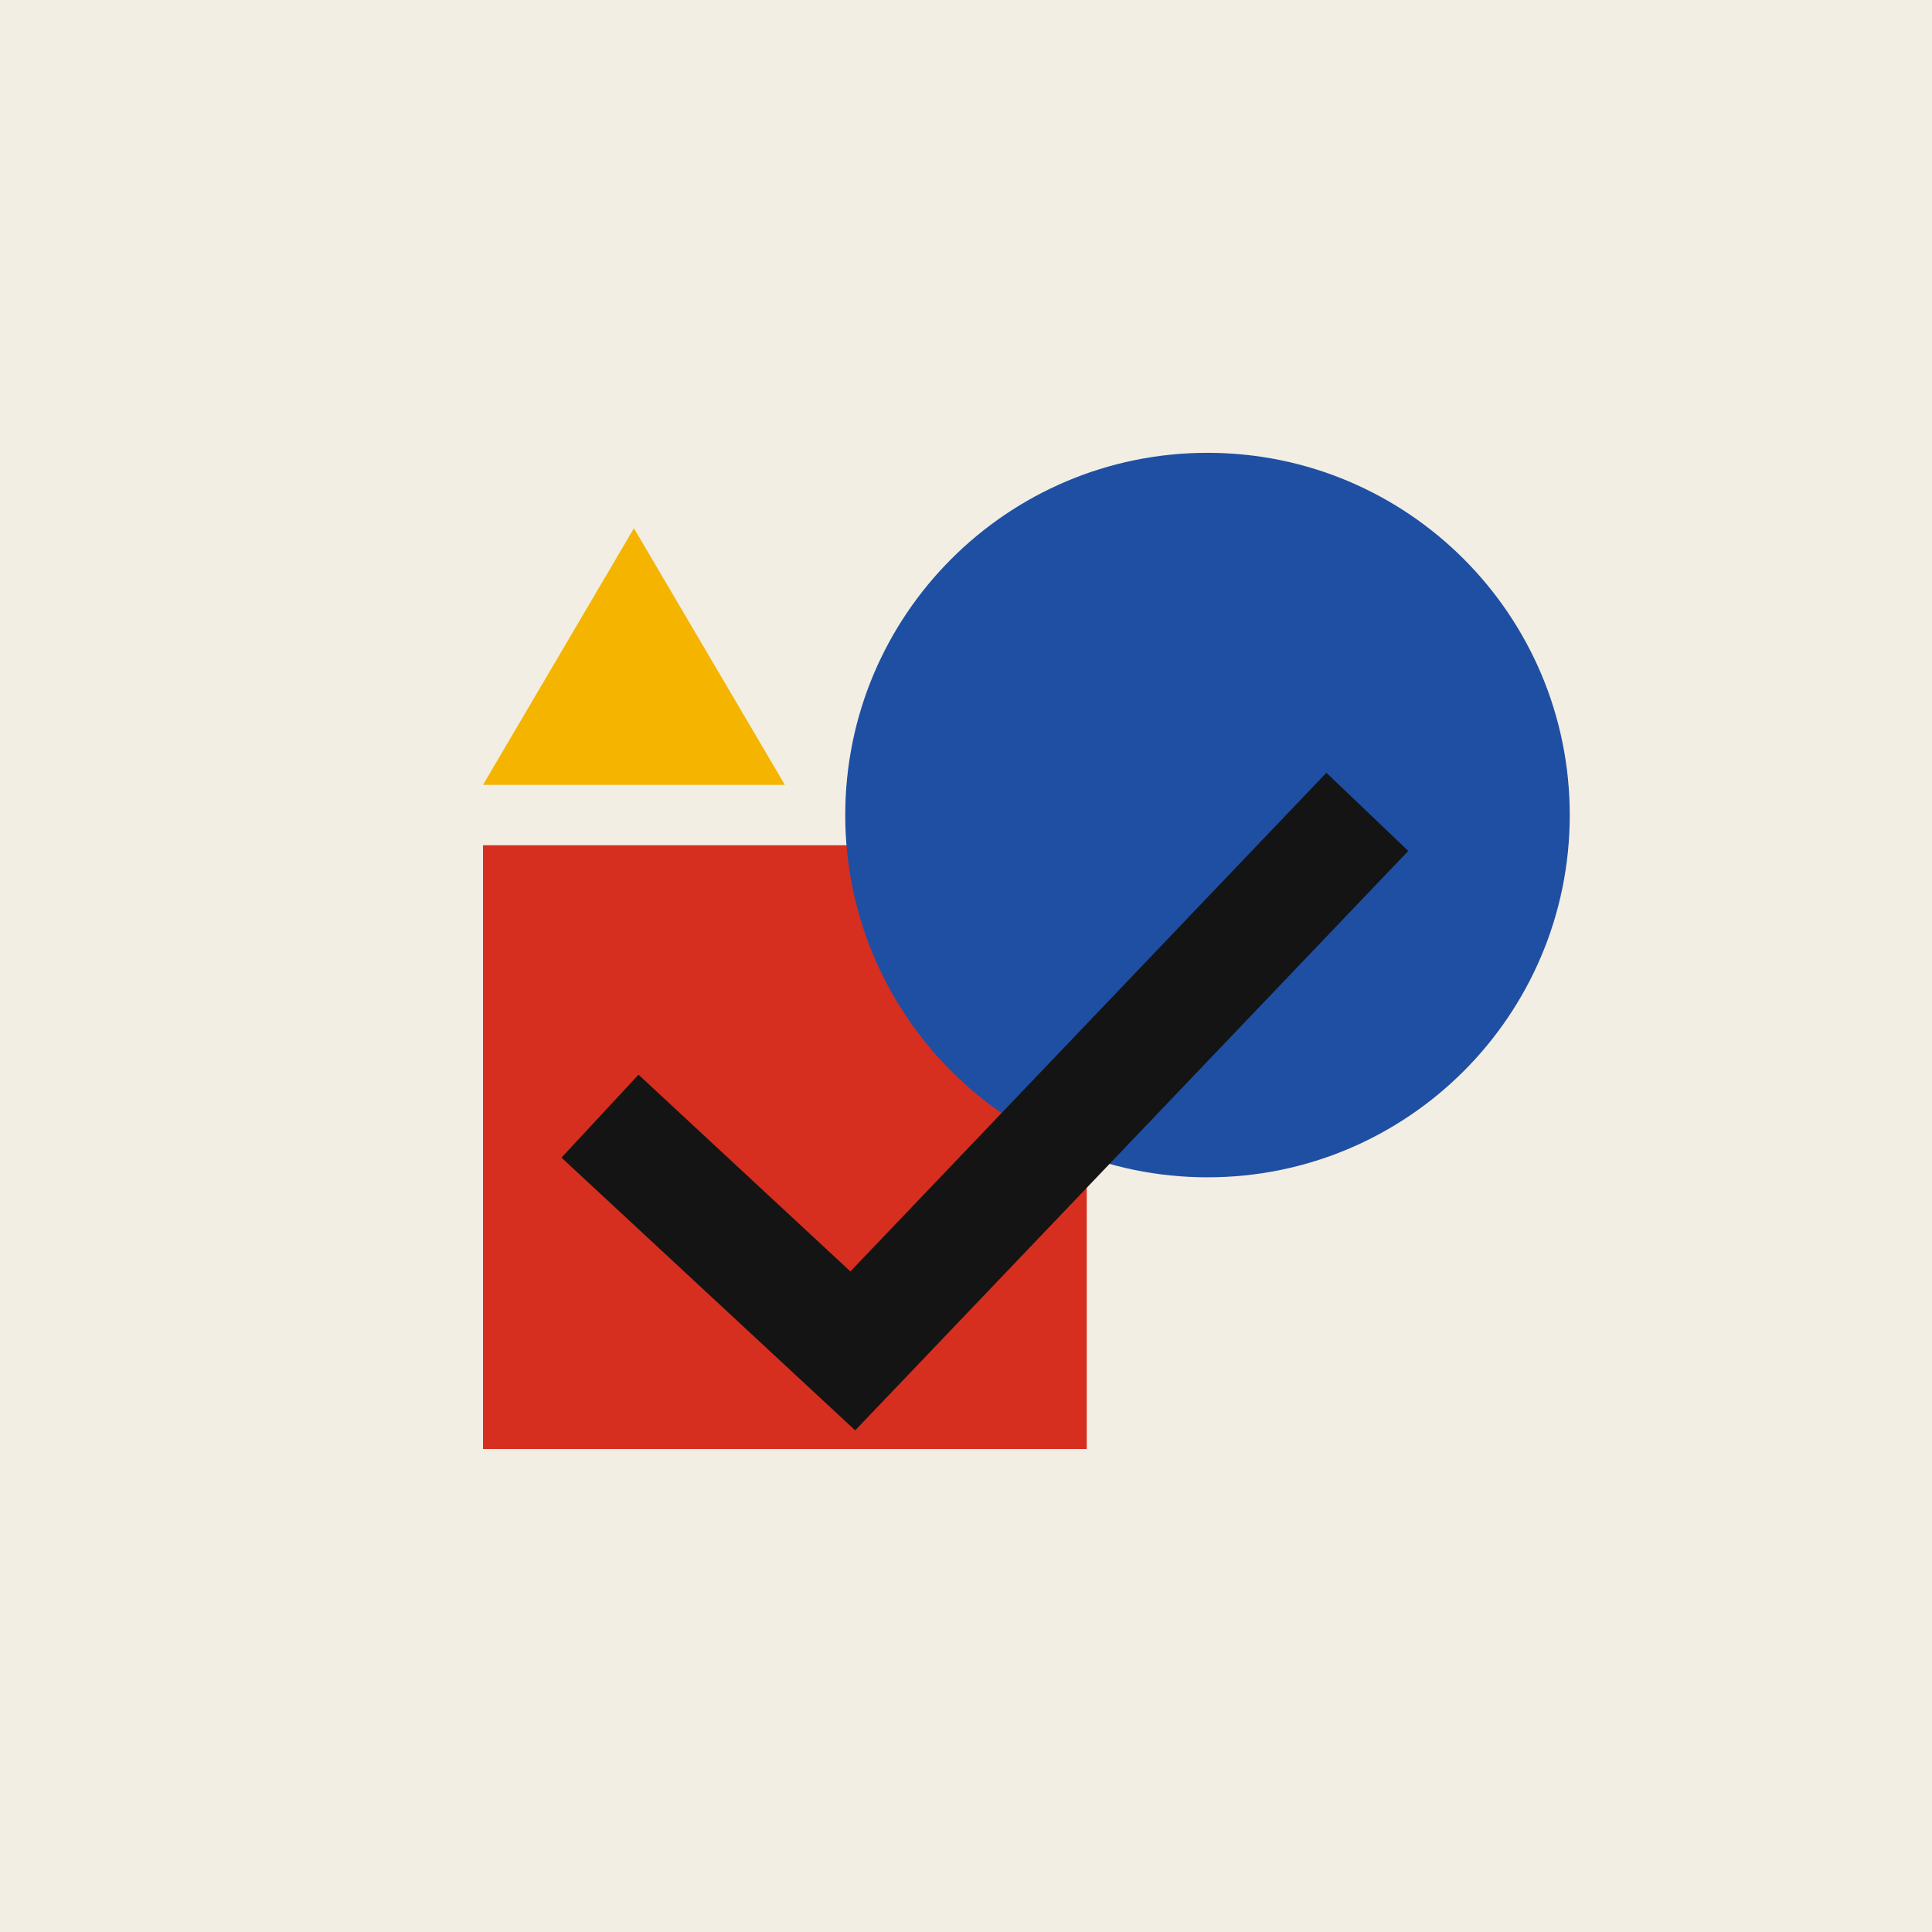
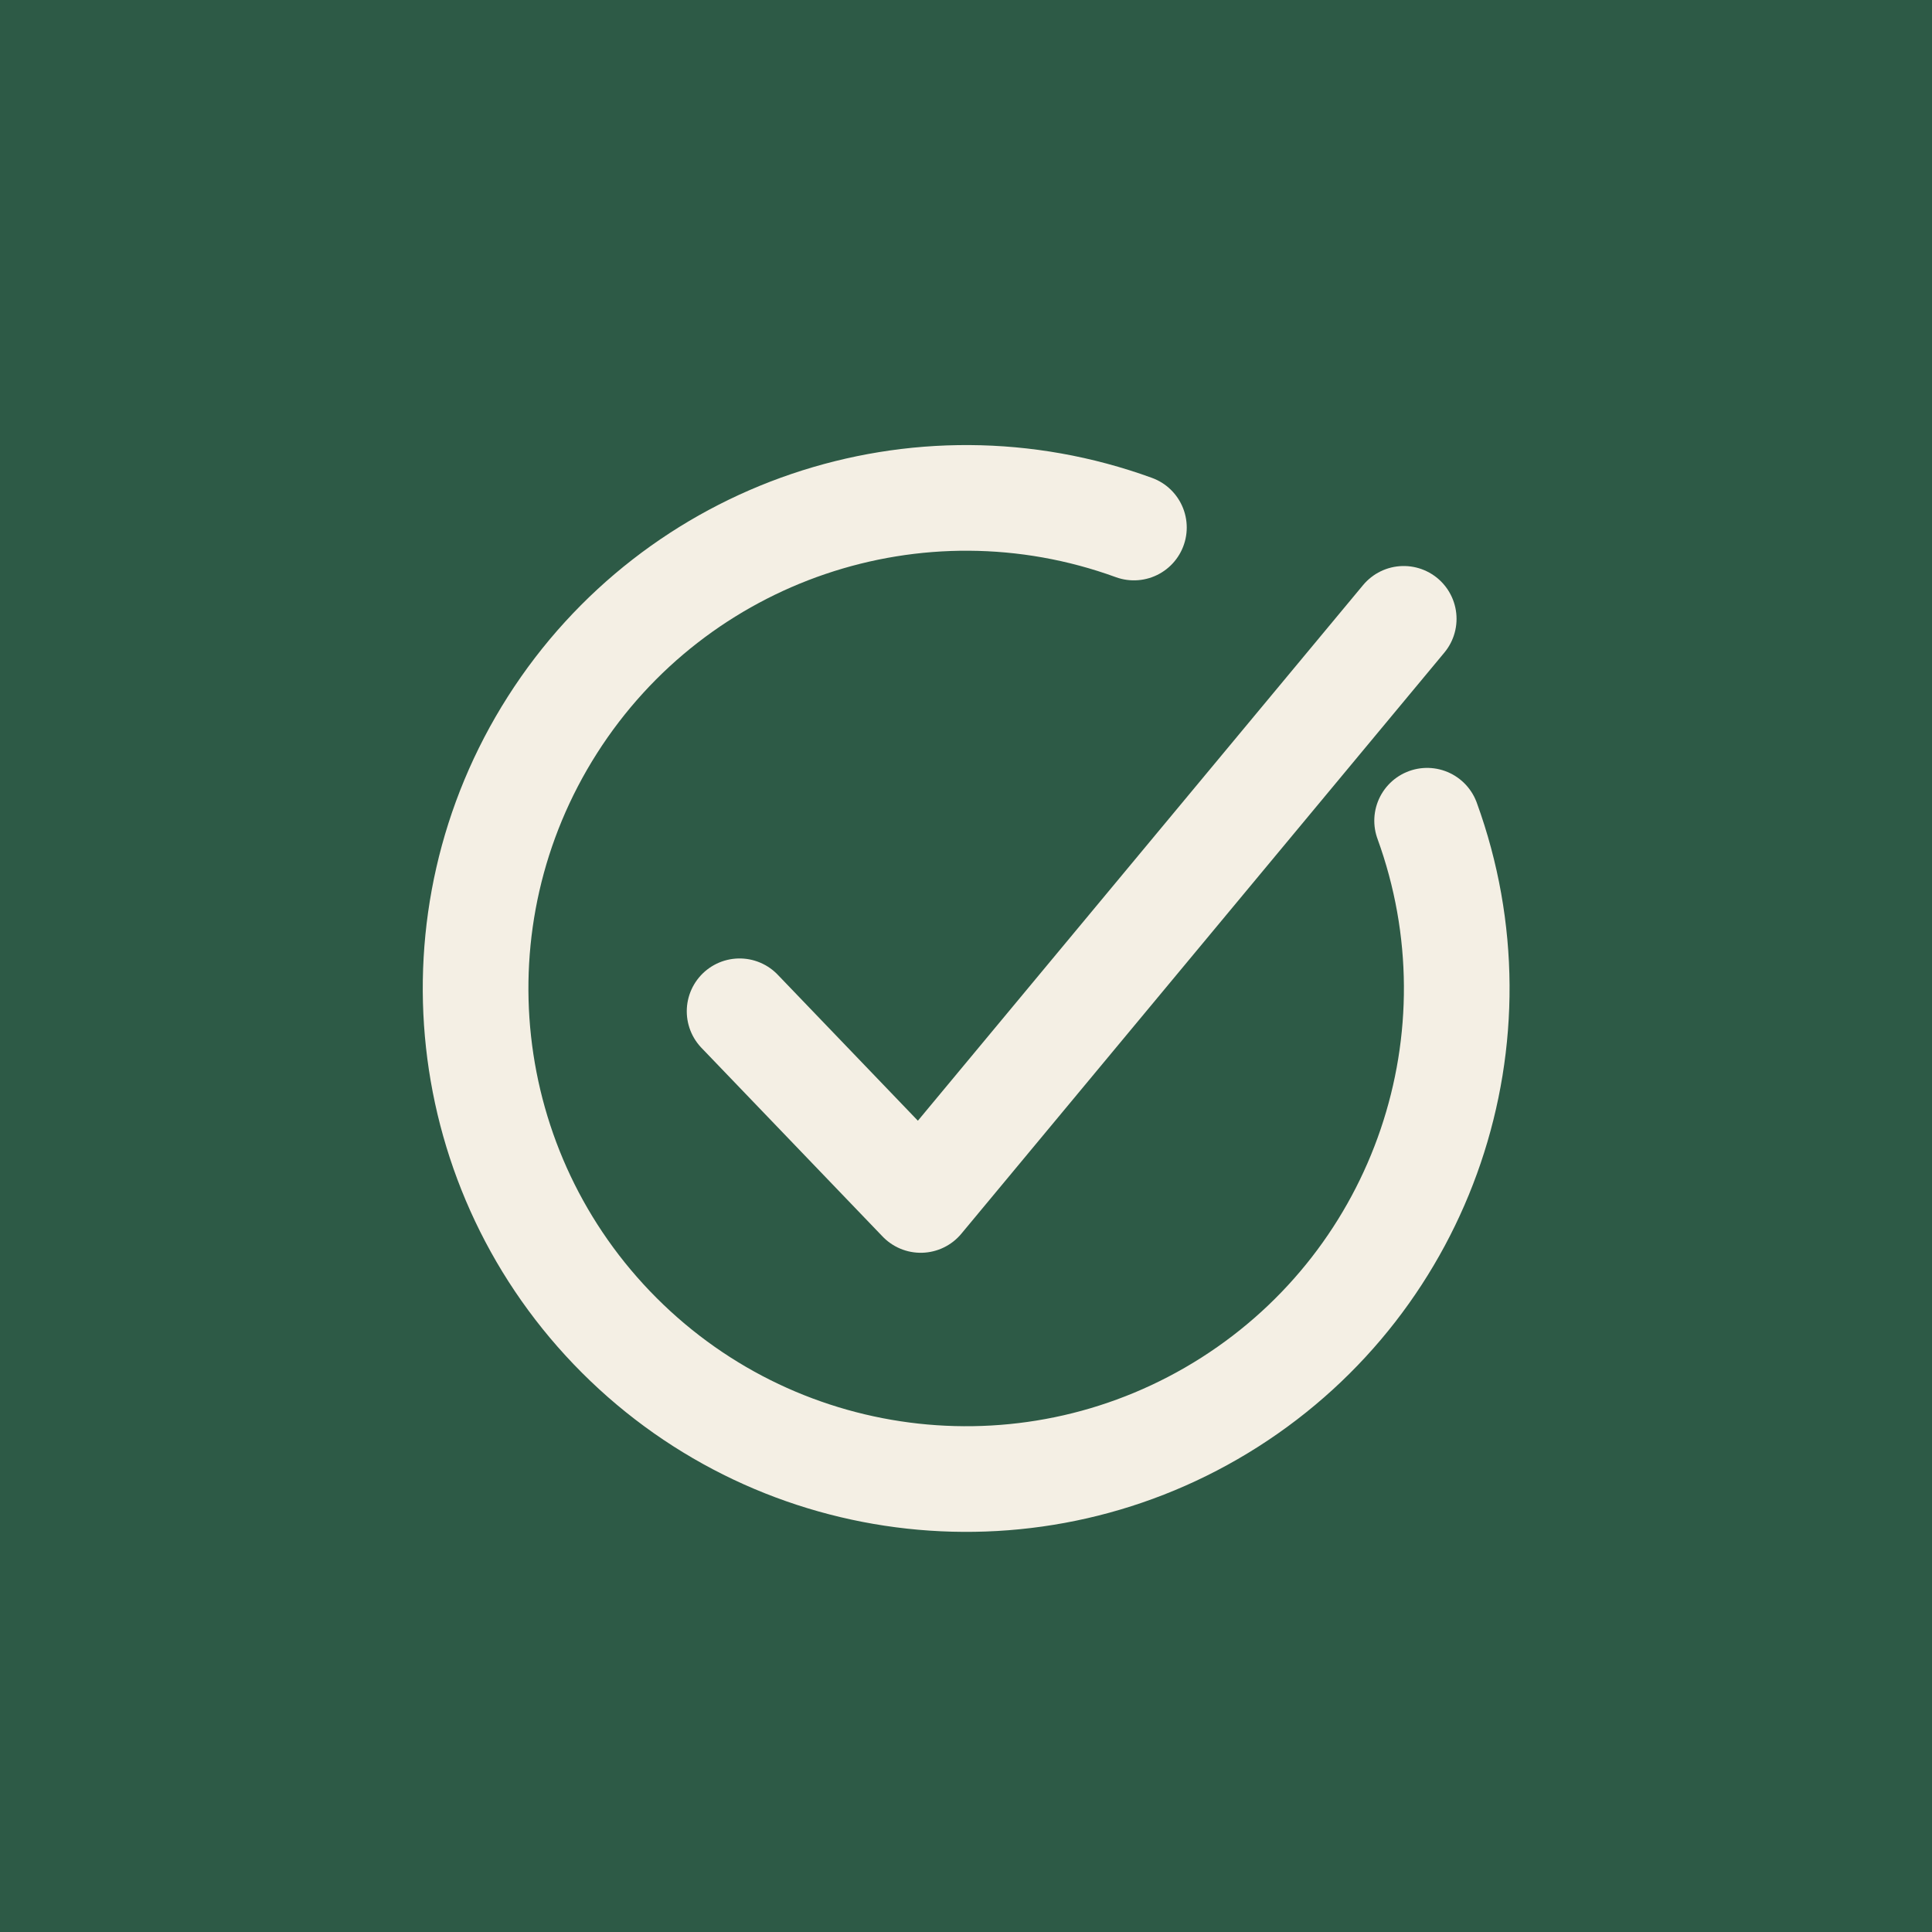
<svg xmlns="http://www.w3.org/2000/svg" viewBox="0 0 512 512">
-   <rect width="512" height="512" fill="#f2eee3" />
-   <rect x="128" y="224" width="160" height="160" fill="#d62f1f" />
-   <circle cx="320" cy="216" r="96" fill="#1f4fa3" />
-   <polygon points="128,208 208,208 168,140" fill="#f4b400" />
-   <polyline points="170,306 226,358 352,226" fill="none" stroke="#141414" stroke-width="30" stroke-linecap="square" stroke-linejoin="miter" />
+   <rect width="512" height="512" fill="#2d5a46" />
+   <g fill="none" stroke="#f4efe4" stroke-width="28" stroke-linecap="round" stroke-linejoin="round">
+     <path d="M378.2 217.5A130 130 0 1 1 300.5 139.8" />
+     <path d="M196 268l48 50 128-154" />
+   </g>
</svg>
